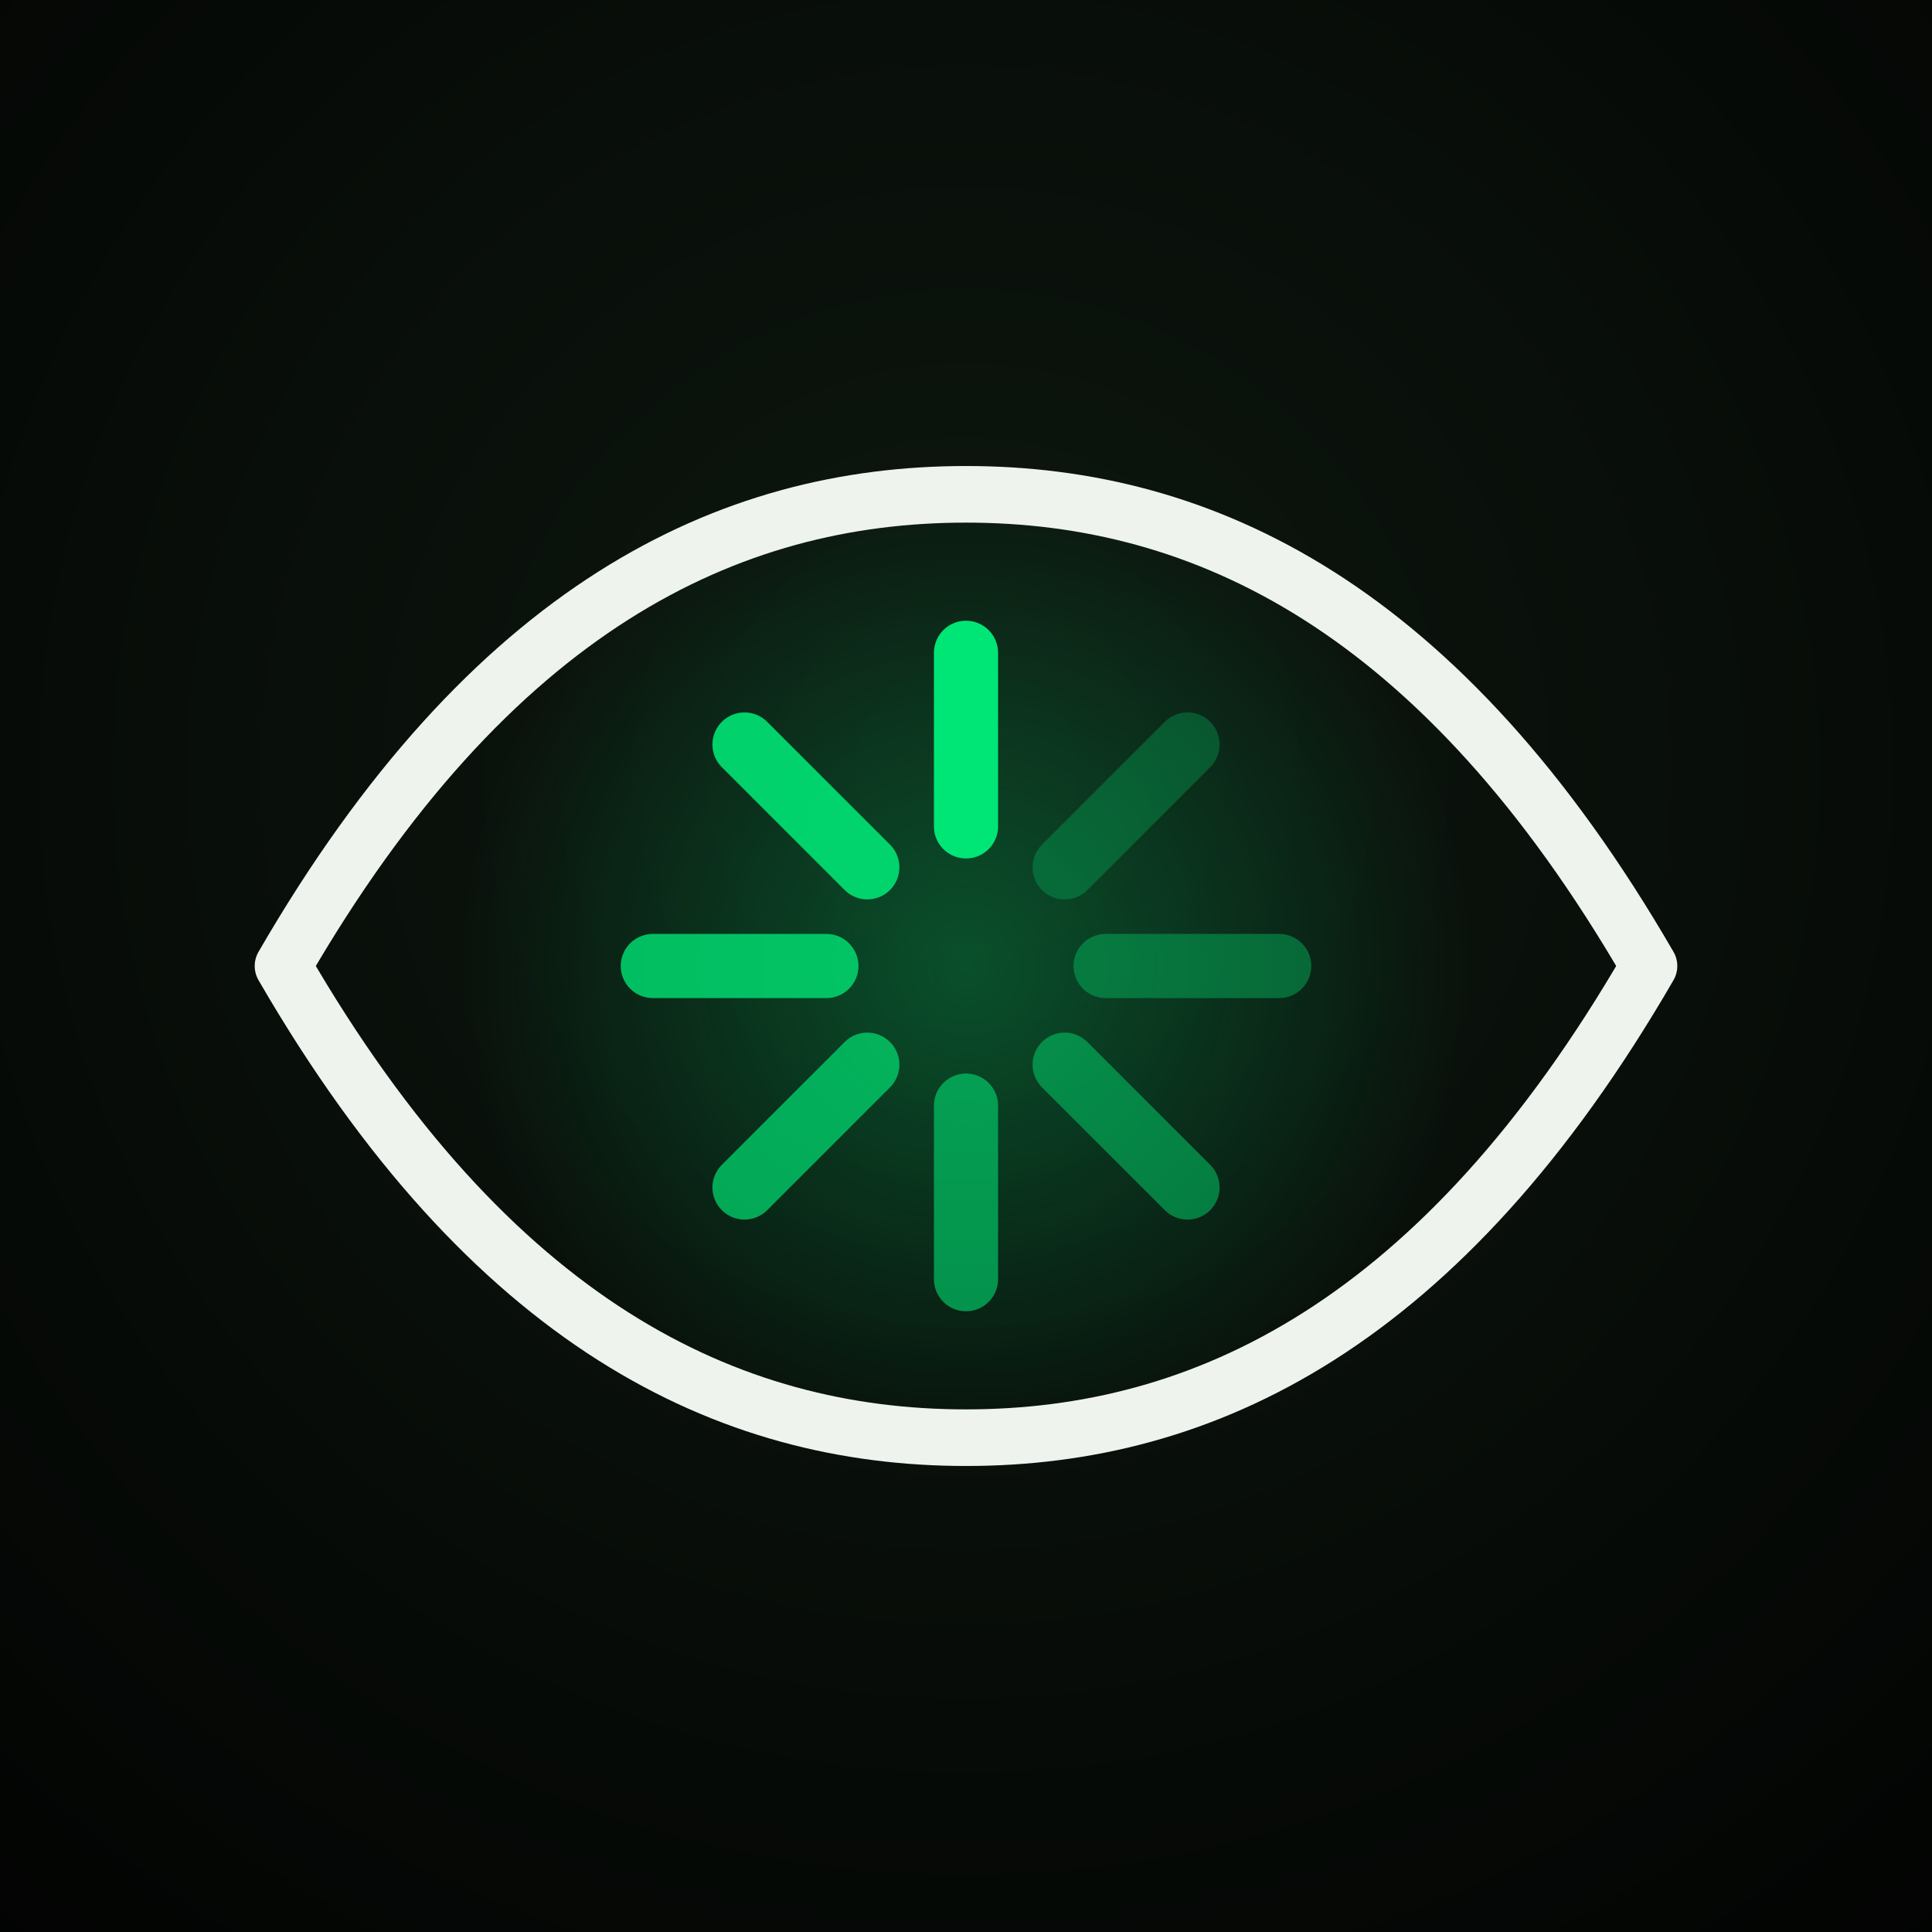
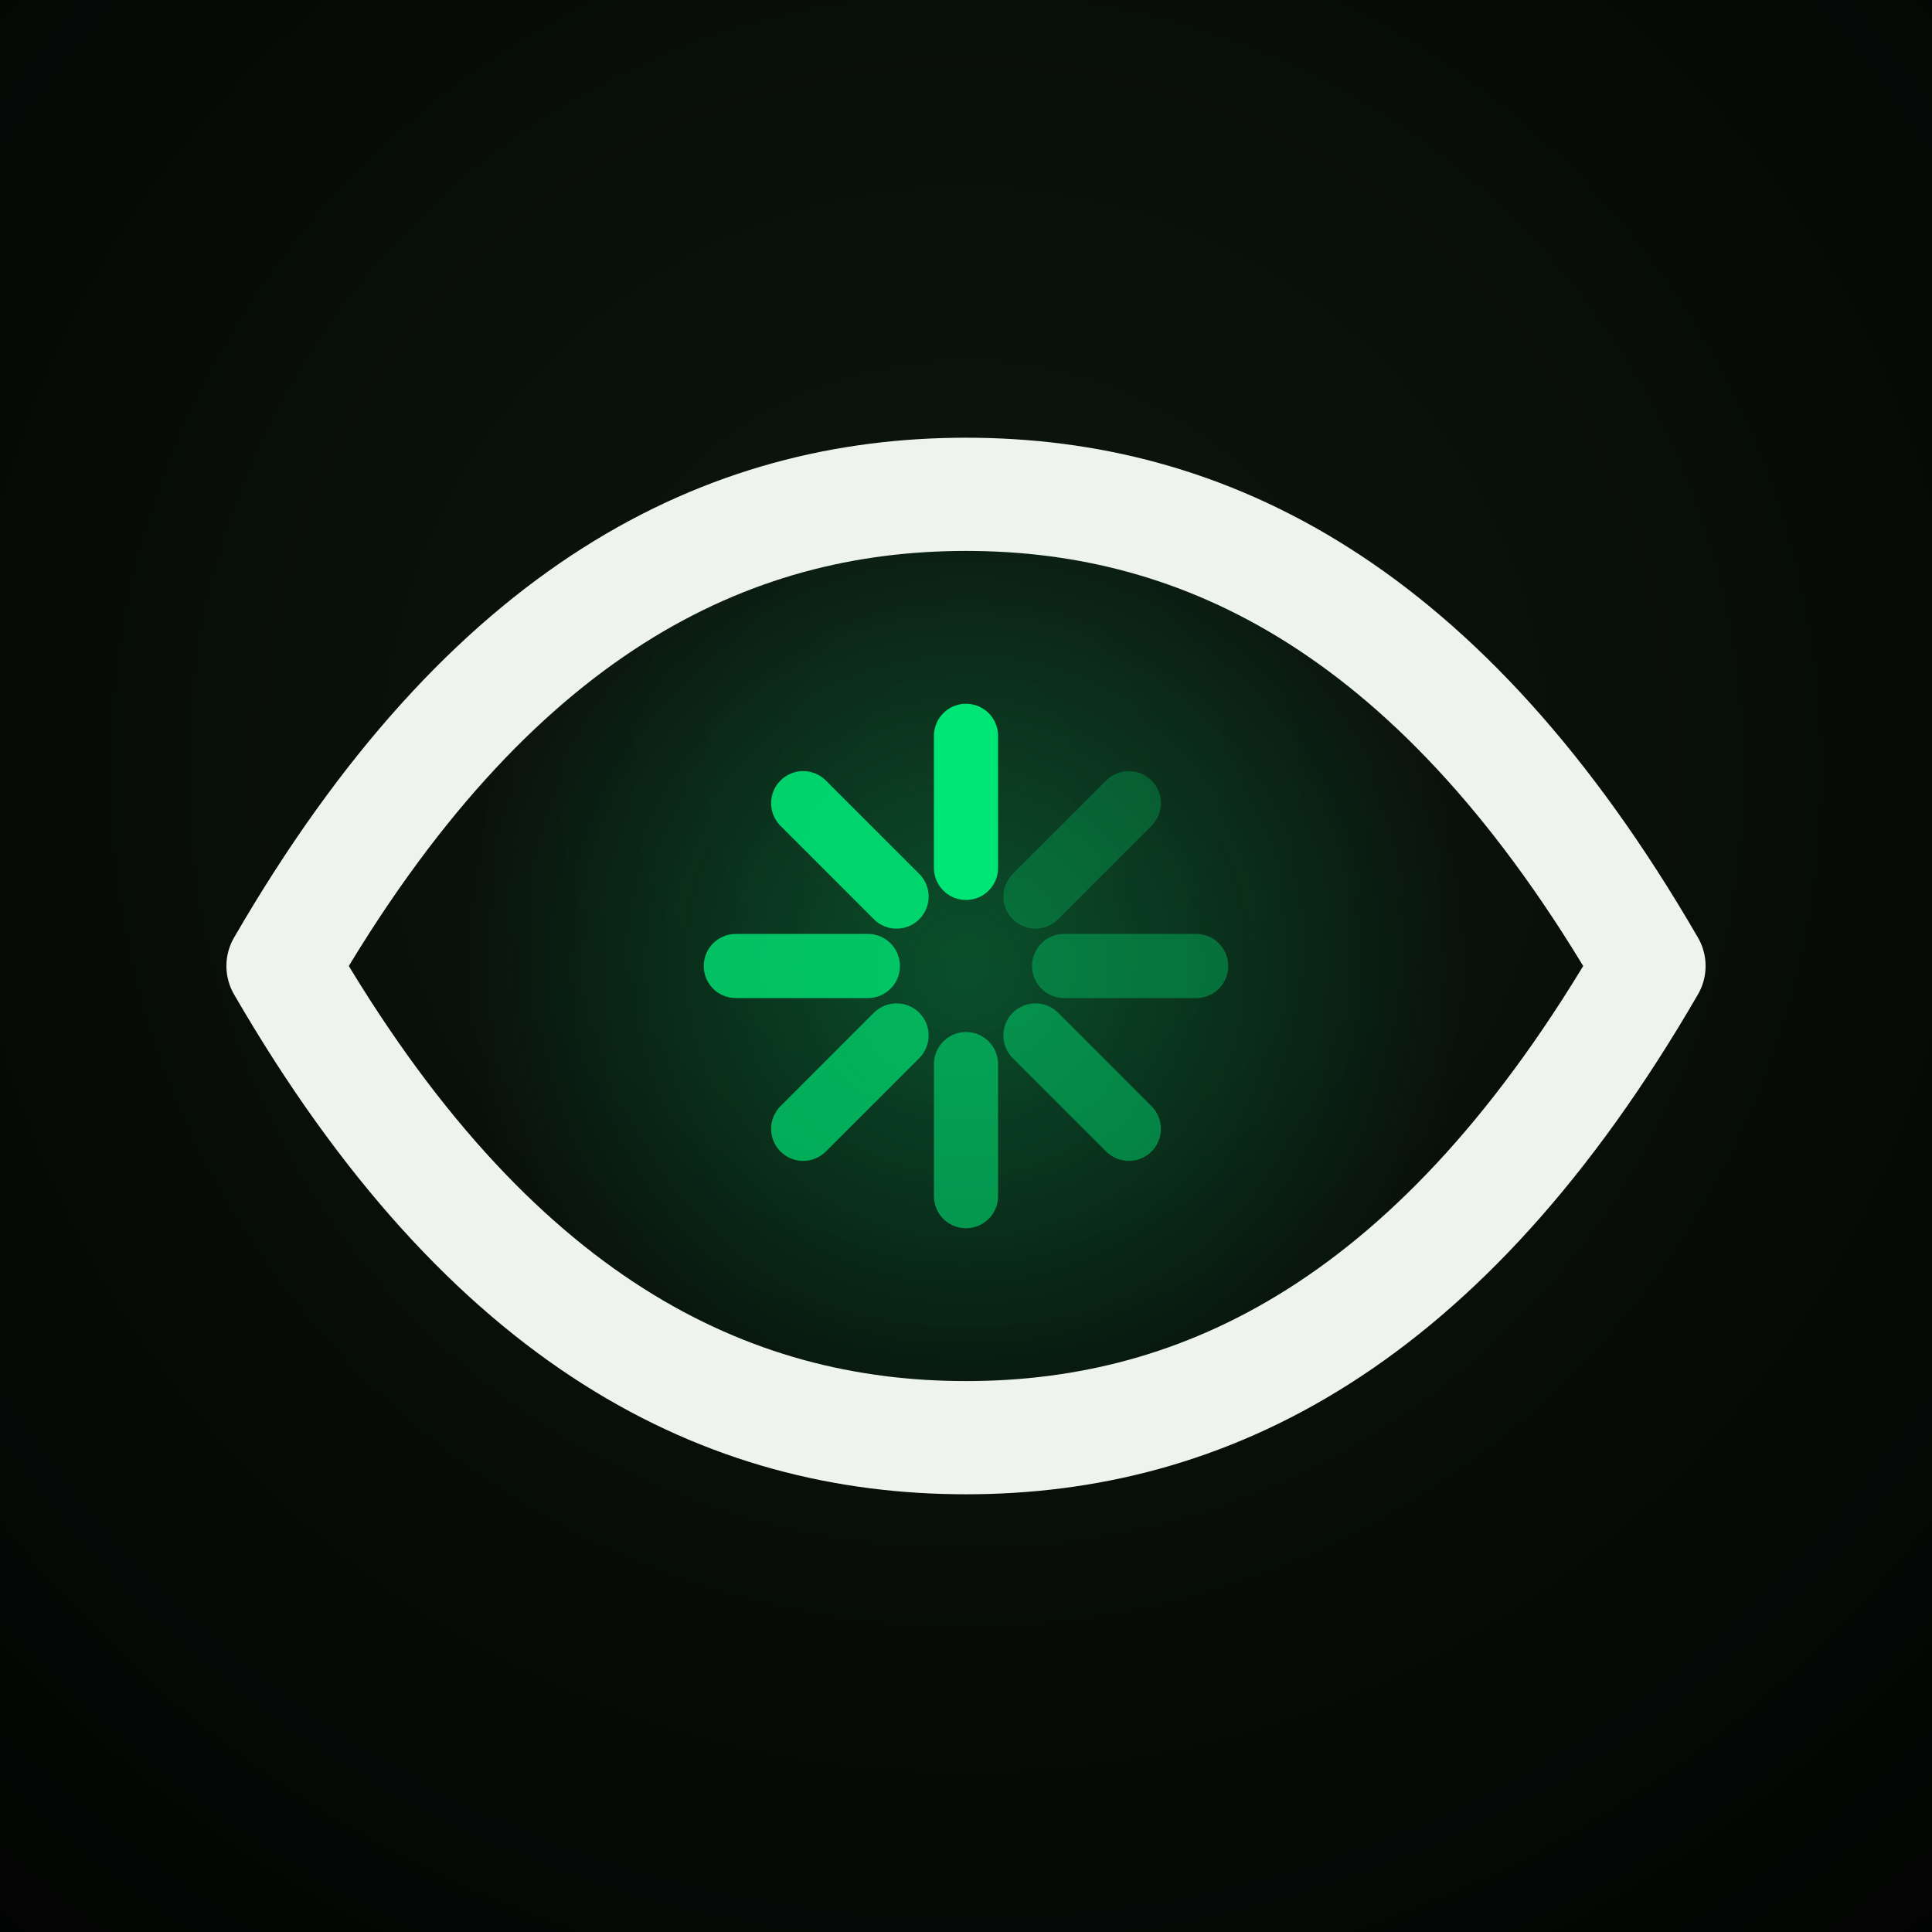
<svg xmlns="http://www.w3.org/2000/svg" viewBox="0 0 1024 1024">
  <defs>
    <radialGradient id="bg" cx="50%" cy="40%" r="80%">
      <stop offset="0" stop-color="#0e1810" />
      <stop offset="1" stop-color="#020302" />
    </radialGradient>
    <radialGradient id="g">
      <stop offset="0" stop-color="#00e676" stop-opacity=".28" />
      <stop offset="1" stop-color="#00e676" stop-opacity="0" />
    </radialGradient>
  </defs>
  <rect width="1024" height="1024" fill="url(#bg)" />
  <circle cx="512" cy="512" r="270" fill="url(#g)" />
-   <path d="M150 512C260 322 386 262 512 262s252 60 362 250c-110 190-236 250-362 250S260 702 150 512Z" fill="none" stroke="#eef3ee" stroke-width="30" stroke-linejoin="round" />
+   <path d="M150 512C260 322 386 262 512 262s252 60 362 250c-110 190-236 250-362 250S260 702 150 512Z" fill="none" stroke="#eef3ee" stroke-width="60" stroke-linejoin="round" />
  <g stroke="#00e676" stroke-width="34" stroke-linecap="round">
-     <line x1="512.0" y1="438.0" x2="512.0" y2="346.0" stroke-opacity="1.00" />
-     <line x1="564.3" y1="459.7" x2="629.4" y2="394.6" stroke-opacity="0.25" />
-     <line x1="586.0" y1="512.0" x2="678.0" y2="512.0" stroke-opacity="0.35" />
-     <line x1="564.3" y1="564.3" x2="629.4" y2="629.4" stroke-opacity="0.46" />
-     <line x1="512.0" y1="586.0" x2="512.0" y2="678.0" stroke-opacity="0.57" />
-     <line x1="459.7" y1="564.3" x2="394.6" y2="629.4" stroke-opacity="0.68" />
-     <line x1="438.0" y1="512.0" x2="346.0" y2="512.0" stroke-opacity="0.79" />
-     <line x1="459.7" y1="459.7" x2="394.6" y2="394.6" stroke-opacity="0.89" />
+     <line x1="512.0" y1="460.0" x2="512.0" y2="390.0" stroke-opacity="1.00" />
+     <line x1="548.8" y1="475.2" x2="598.3" y2="425.7" stroke-opacity="0.25" />
+     <line x1="564.0" y1="512.0" x2="634.0" y2="512.0" stroke-opacity="0.35" />
+     <line x1="548.8" y1="548.8" x2="598.3" y2="598.3" stroke-opacity="0.46" />
+     <line x1="512.0" y1="564.0" x2="512.0" y2="634.0" stroke-opacity="0.57" />
+     <line x1="475.2" y1="548.8" x2="425.7" y2="598.3" stroke-opacity="0.68" />
+     <line x1="460.0" y1="512.0" x2="390.0" y2="512.0" stroke-opacity="0.79" />
+     <line x1="475.2" y1="475.2" x2="425.7" y2="425.7" stroke-opacity="0.89" />
  </g>
</svg>
